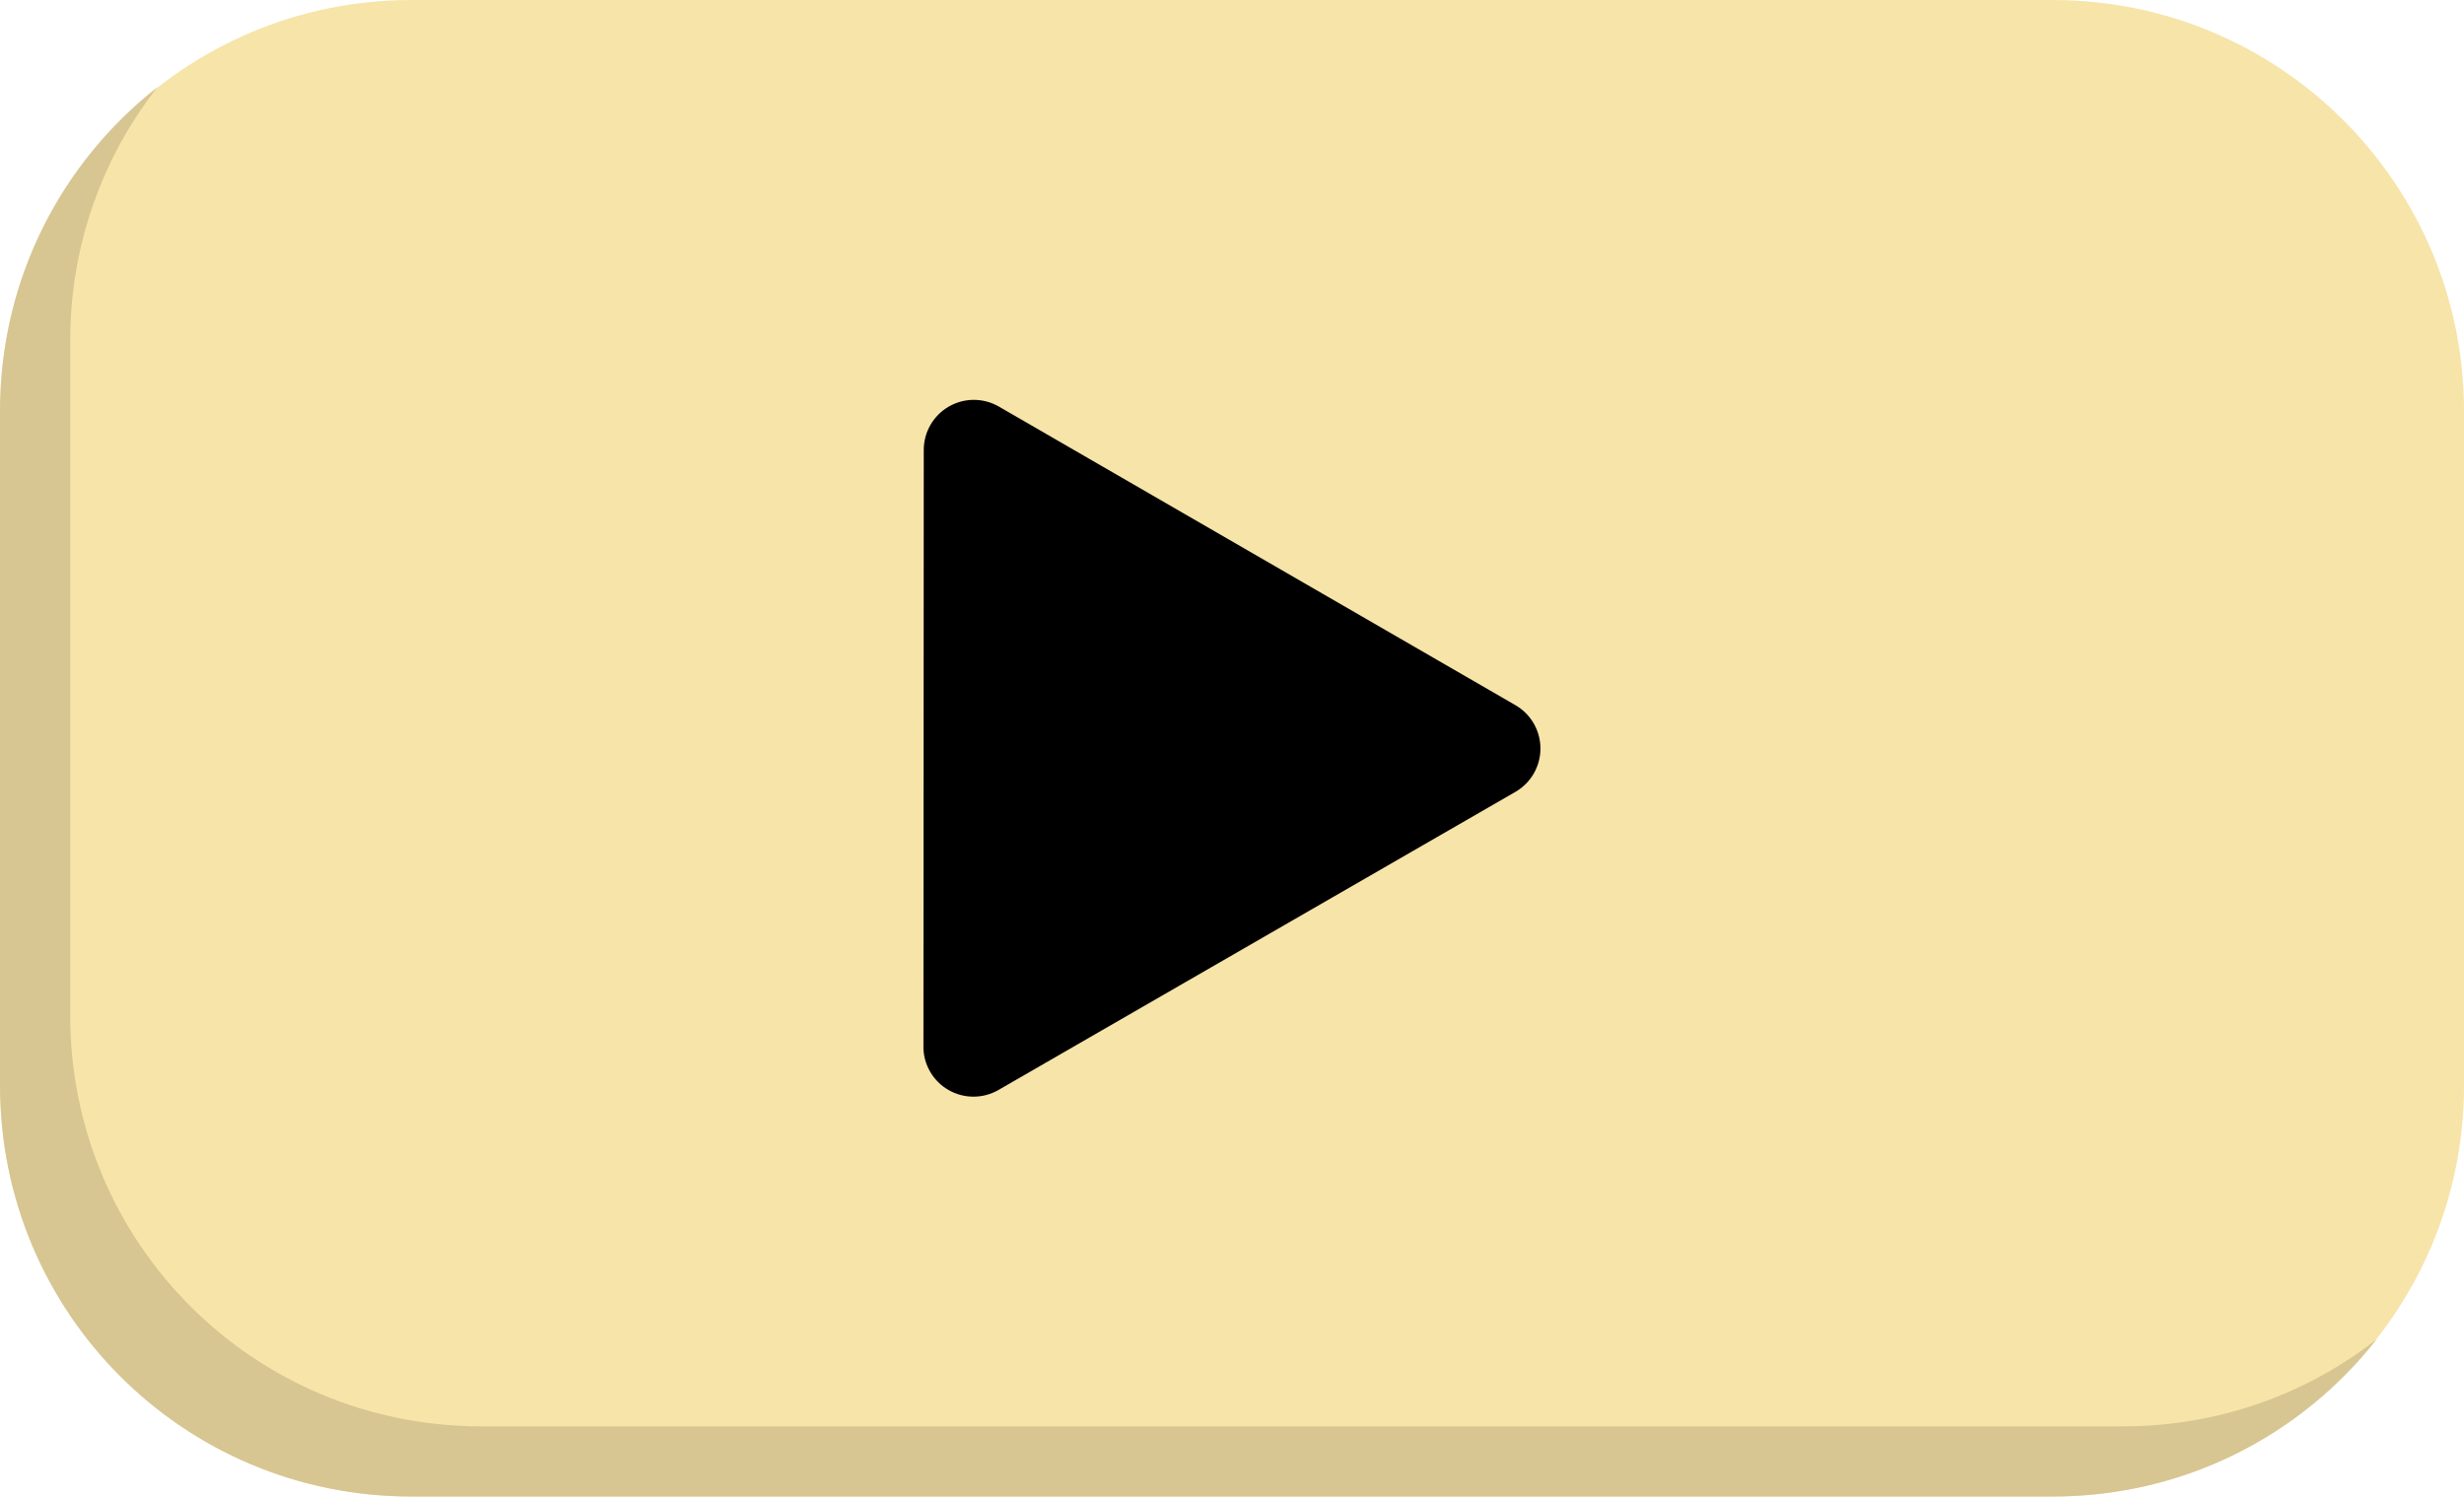
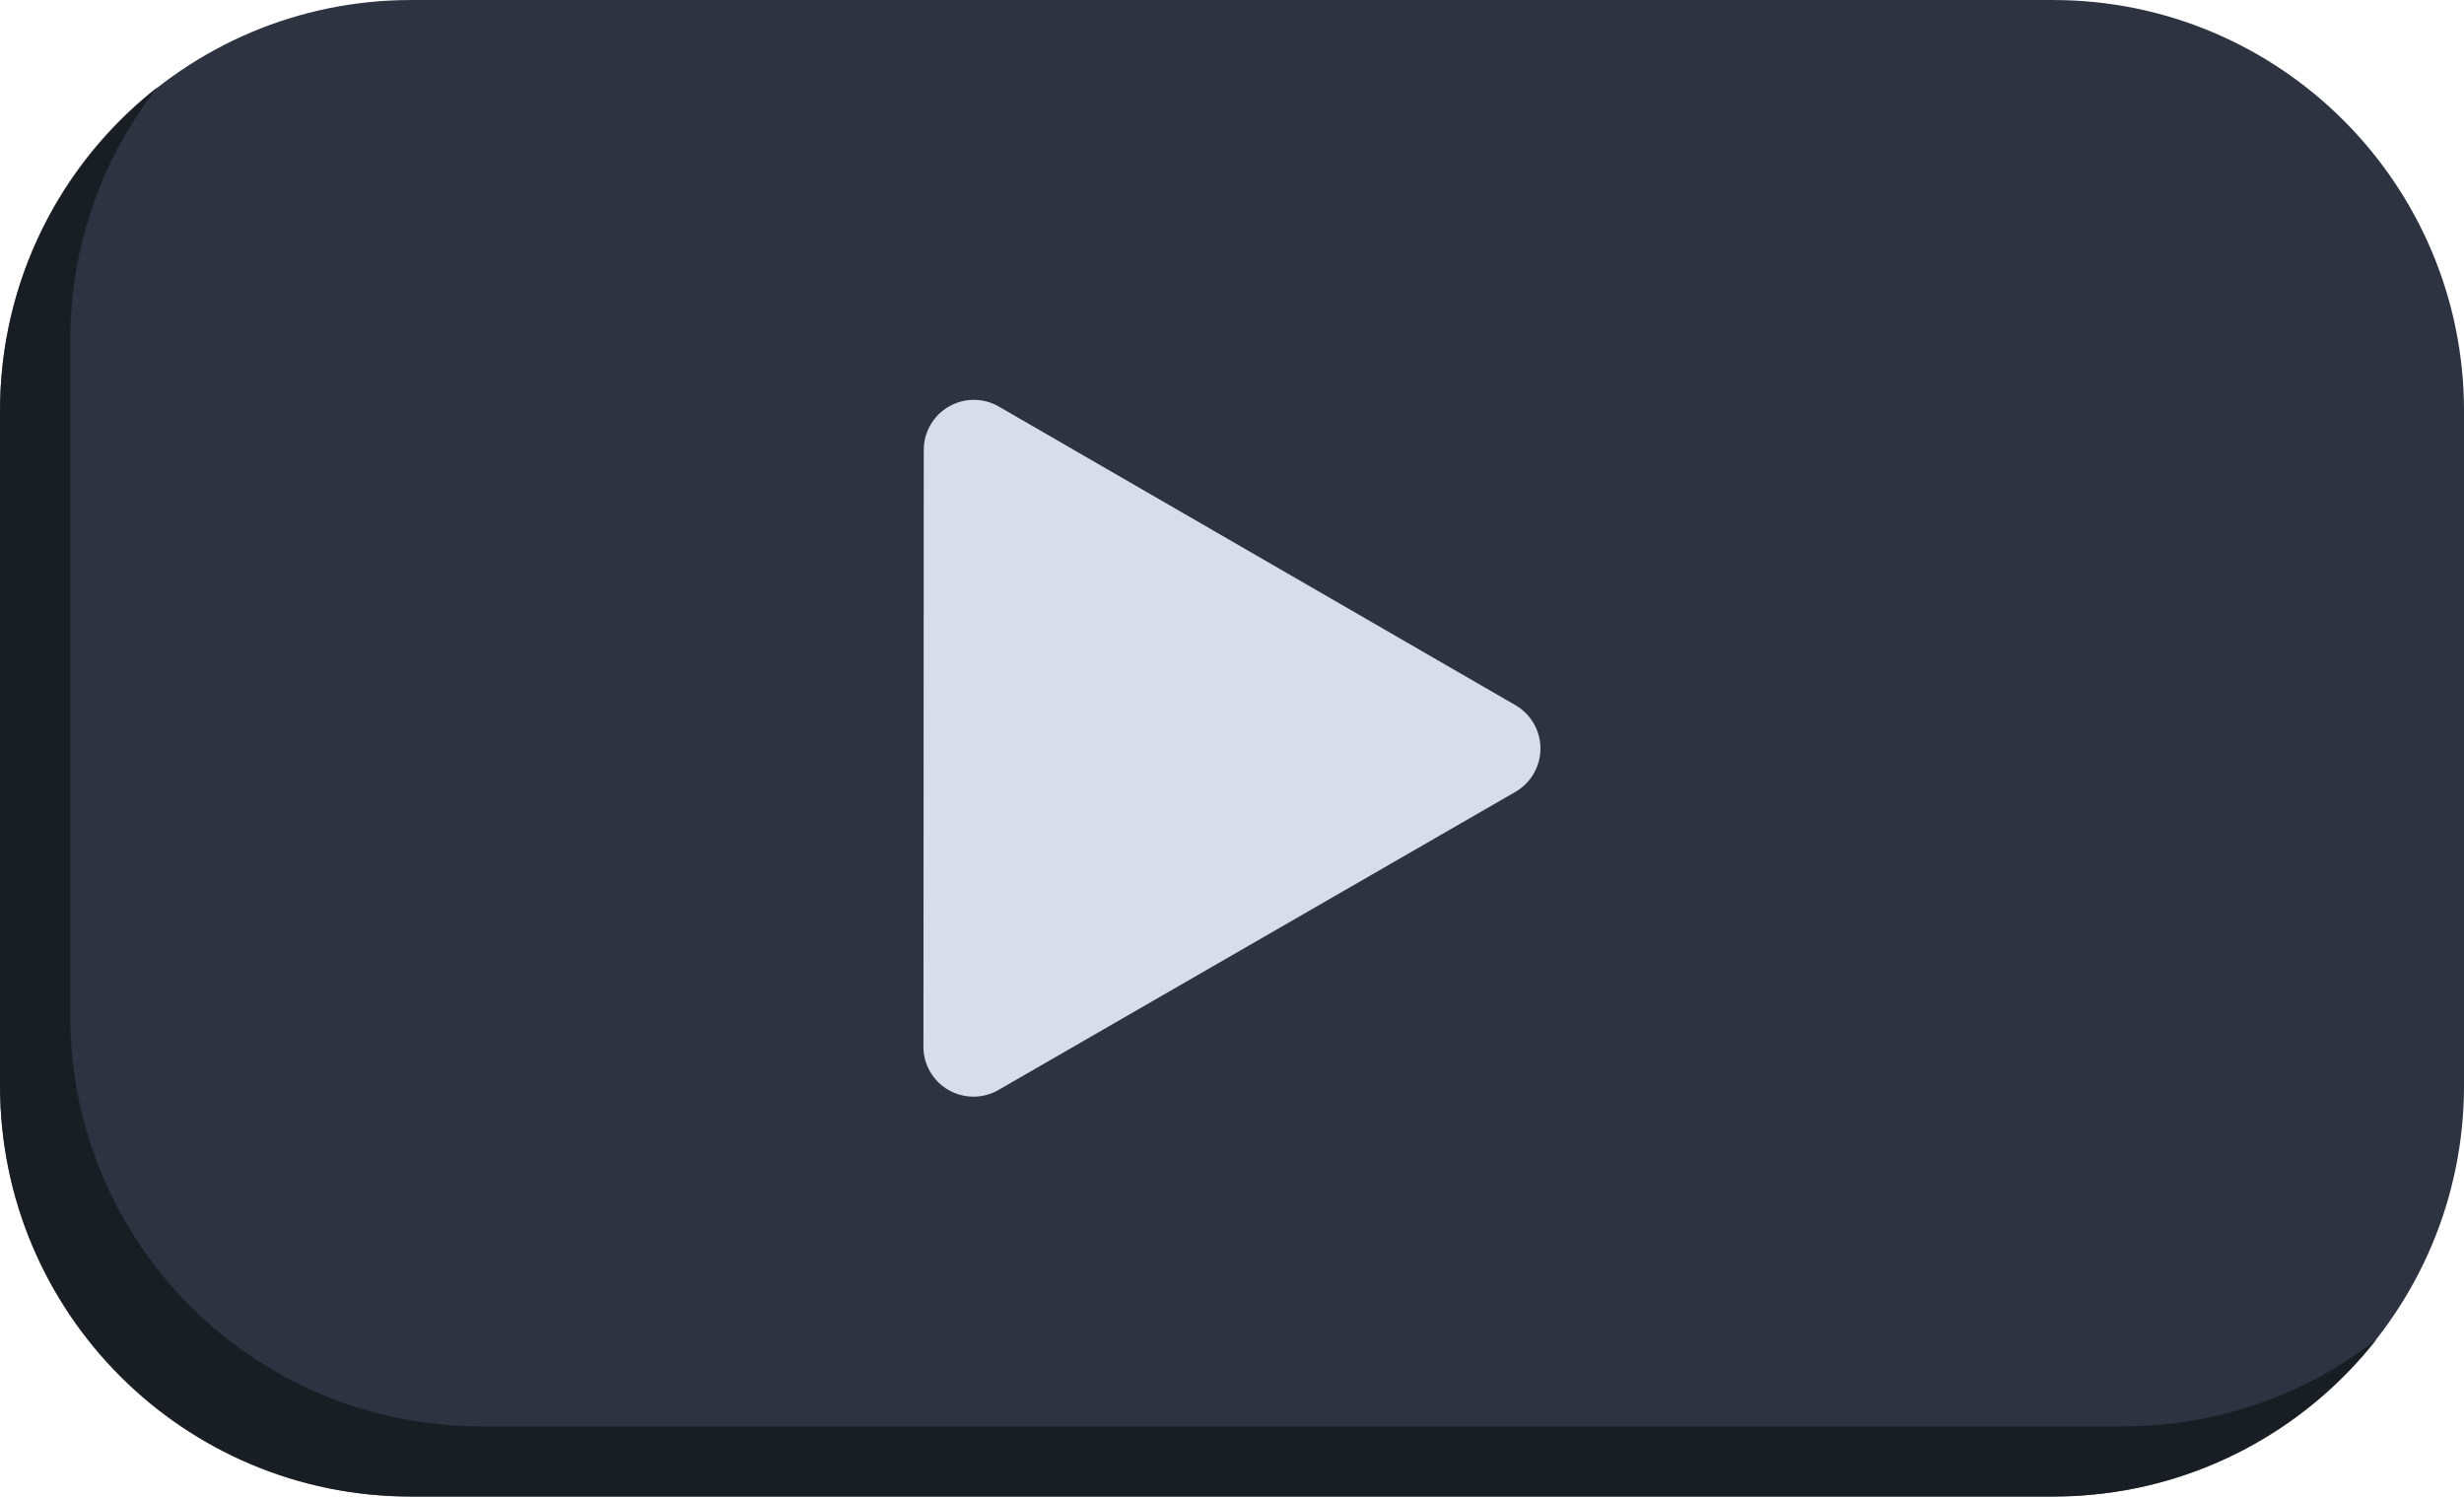
<svg xmlns="http://www.w3.org/2000/svg" width="37.157mm" height="22.57mm" viewBox="0 0 37.157 22.57" version="1.1" id="svg1" xml:space="preserve">
  <defs id="defs1" />
  <g id="layer1" transform="translate(-89.39371,-57.70674)">
    <g id="g16">
      <g id="g11">
-         <rect style="fill:#f7e4a9;fill-opacity:1;stroke-width:1;stroke-linecap:round" id="rect1" width="37.157" height="22.57" x="89.394" y="57.707" rx="6.2" />
-         <path id="rect3" style="fill:#cbbb88;fill-opacity:0.727;stroke-width:1;stroke-linecap:round" d="m 91.767,59.021 c -1.447,1.133 -2.373,2.897 -2.373,4.885 v 10.17 c 0,3.435 2.765,6.2 6.2,6.2 h 24.757 c 1.988,0 3.752,-0.926 4.885,-2.373 -1.052,0.824 -2.38,1.315 -3.827,1.315 H 96.652 c -3.435,0 -6.2,-2.765 -6.2,-6.2 V 62.849 c 0,-1.447 0.49,-2.775 1.315,-3.827 z" />
+         <rect style="fill:#2d3340;fill-opacity:1;stroke-width:1;stroke-linecap:round" id="rect1" width="37.157" height="22.57" x="89.394" y="57.707" rx="6.2" />
+         <path id="rect3" style="fill:#13161b;fill-opacity:0.727;stroke-width:1;stroke-linecap:round" d="m 91.767,59.021 c -1.447,1.133 -2.373,2.897 -2.373,4.885 v 10.17 c 0,3.435 2.765,6.2 6.2,6.2 h 24.757 c 1.988,0 3.752,-0.926 4.885,-2.373 -1.052,0.824 -2.38,1.315 -3.827,1.315 H 96.652 c -3.435,0 -6.2,-2.765 -6.2,-6.2 V 62.849 c 0,-1.447 0.49,-2.775 1.315,-3.827 z" />
      </g>
-       <path id="path8" d="m 103.319,73.491 0.002,-3.193 0.003,-5.807 a 0.755,0.755 0 0 1 1.132,-0.653 l 2.764,1.598 5.027,2.906 a 0.755,0.755 0 0 1 -6.7e-4,1.307 l -2.766,1.595 -5.03,2.901 a 0.755,0.755 0 0 1 -1.132,-0.654 z" style="fill:#000000;fill-opacity:1;stroke-width:1.235;stroke-linecap:round" />
+       <path id="path8" d="m 103.319,73.491 0.002,-3.193 0.003,-5.807 a 0.755,0.755 0 0 1 1.132,-0.653 l 2.764,1.598 5.027,2.906 a 0.755,0.755 0 0 1 -6.7e-4,1.307 l -2.766,1.595 -5.03,2.901 a 0.755,0.755 0 0 1 -1.132,-0.654 z" style="fill:#d8dee9;fill-opacity:1;stroke-width:1.235;stroke-linecap:round" />
    </g>
  </g>
</svg>
